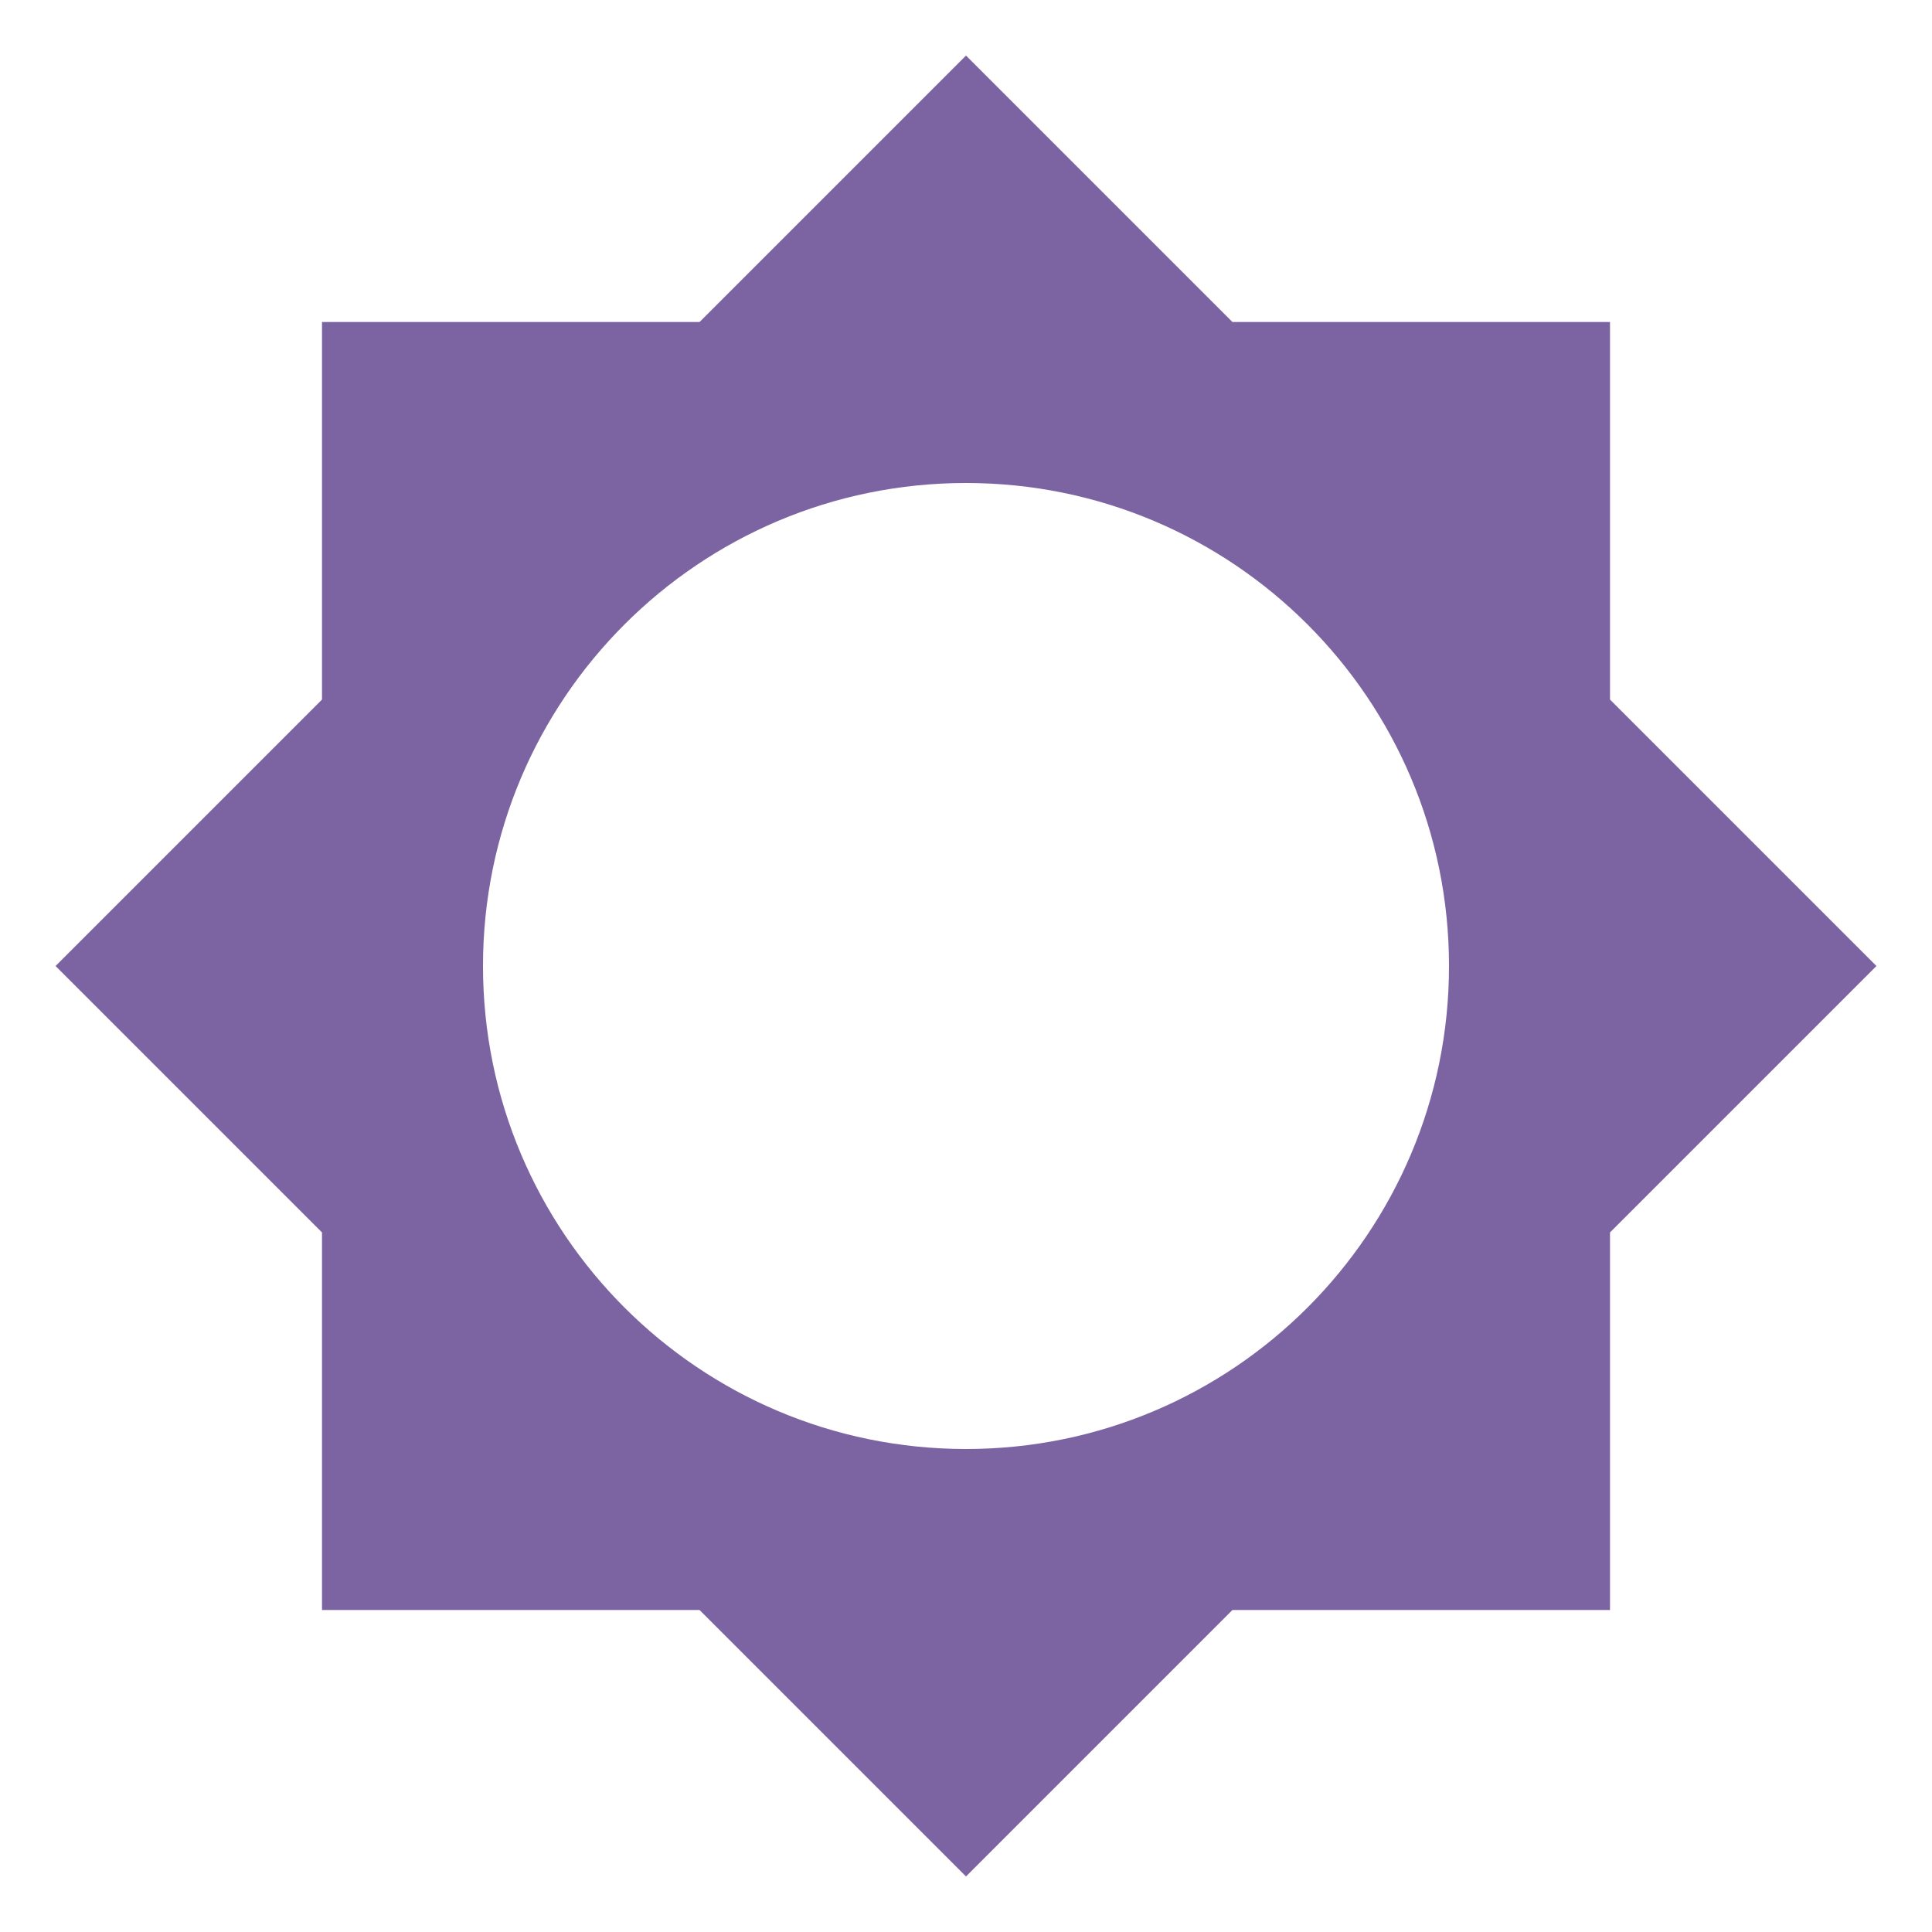
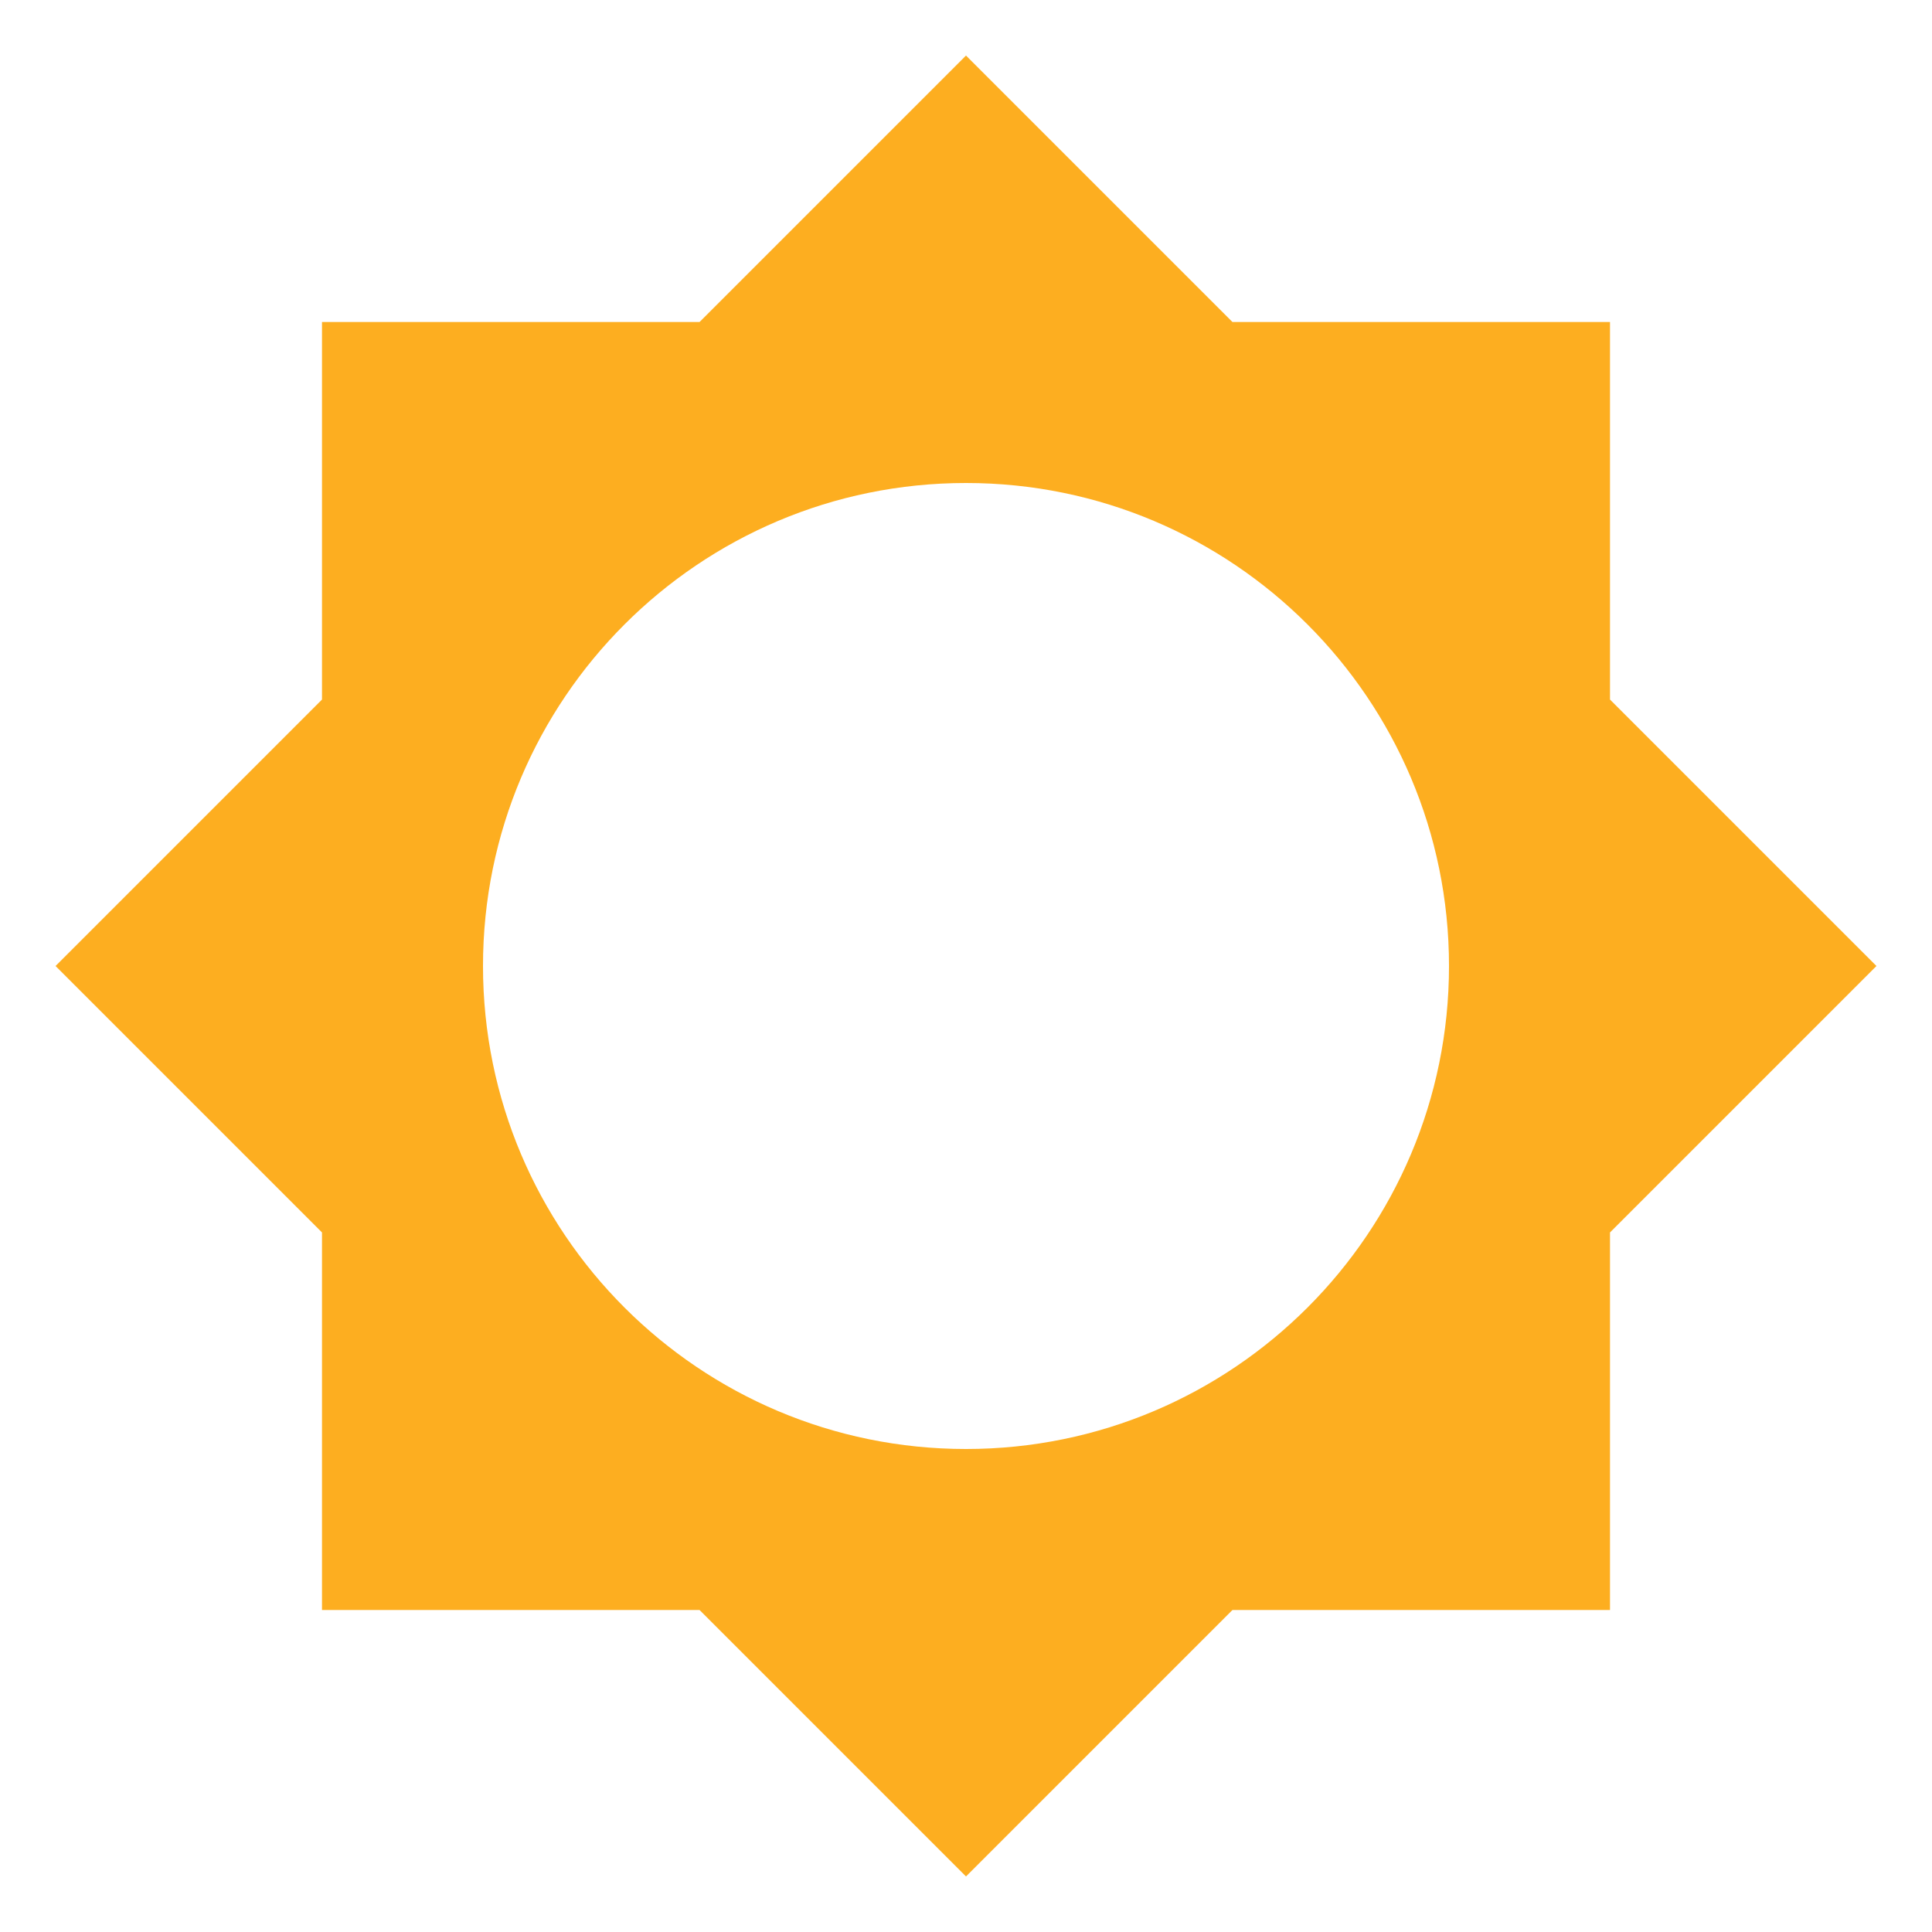
<svg xmlns="http://www.w3.org/2000/svg" viewBox="0 0 24 24">
-   <path d="M12,18A6,6 0 0,1 6,12A6,6 0 0,1 12,6A6,6 0 0,1 18,12A6,6 0 0,1 12,18M20,15.31L23.31,12L20,8.69V4H15.31L12,0.69L8.69,4H4V8.69L0.69,12L4,15.31V20H8.69L12,23.31L15.31,20H20V15.31Z" fill="#7C64A3" />
+   <path d="M12,18A6,6 0 0,1 6,12A6,6 0 0,1 12,6A6,6 0 0,1 18,12A6,6 0 0,1 12,18M20,15.31L23.31,12L20,8.69V4H15.31L12,0.69L8.69,4H4V8.69L0.69,12L4,15.31V20H8.69L12,23.31L15.31,20H20V15.31Z" fill="#FDAE20" />
</svg>
